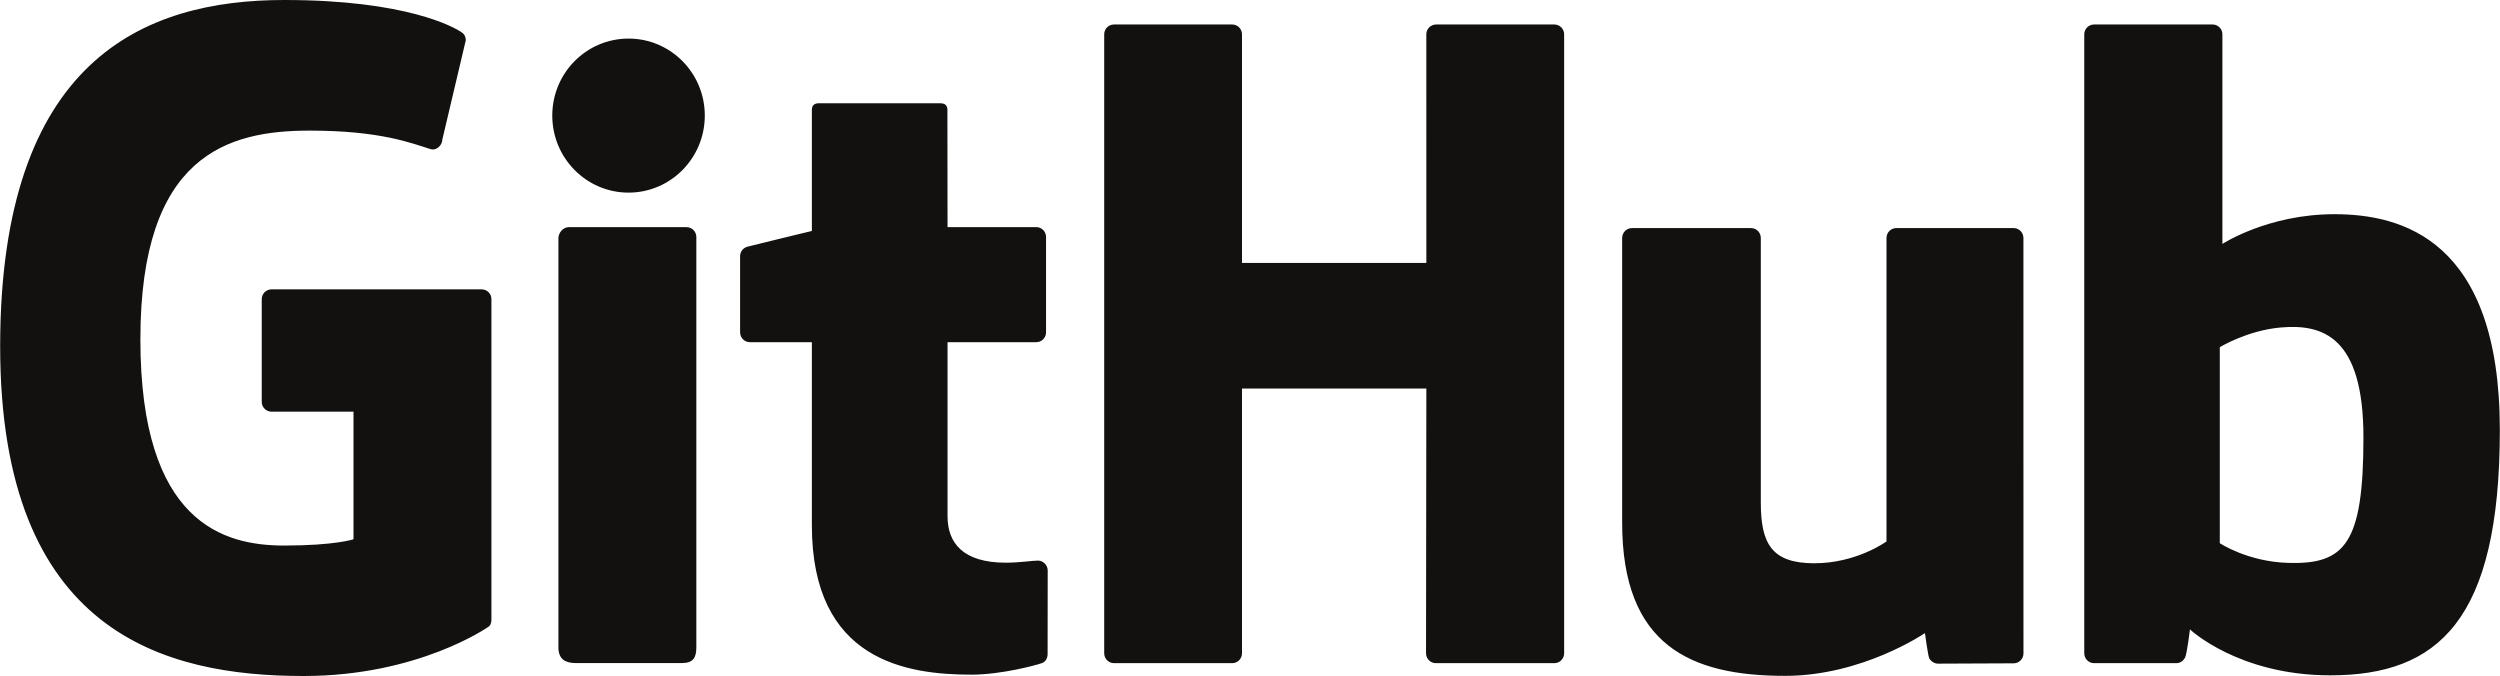
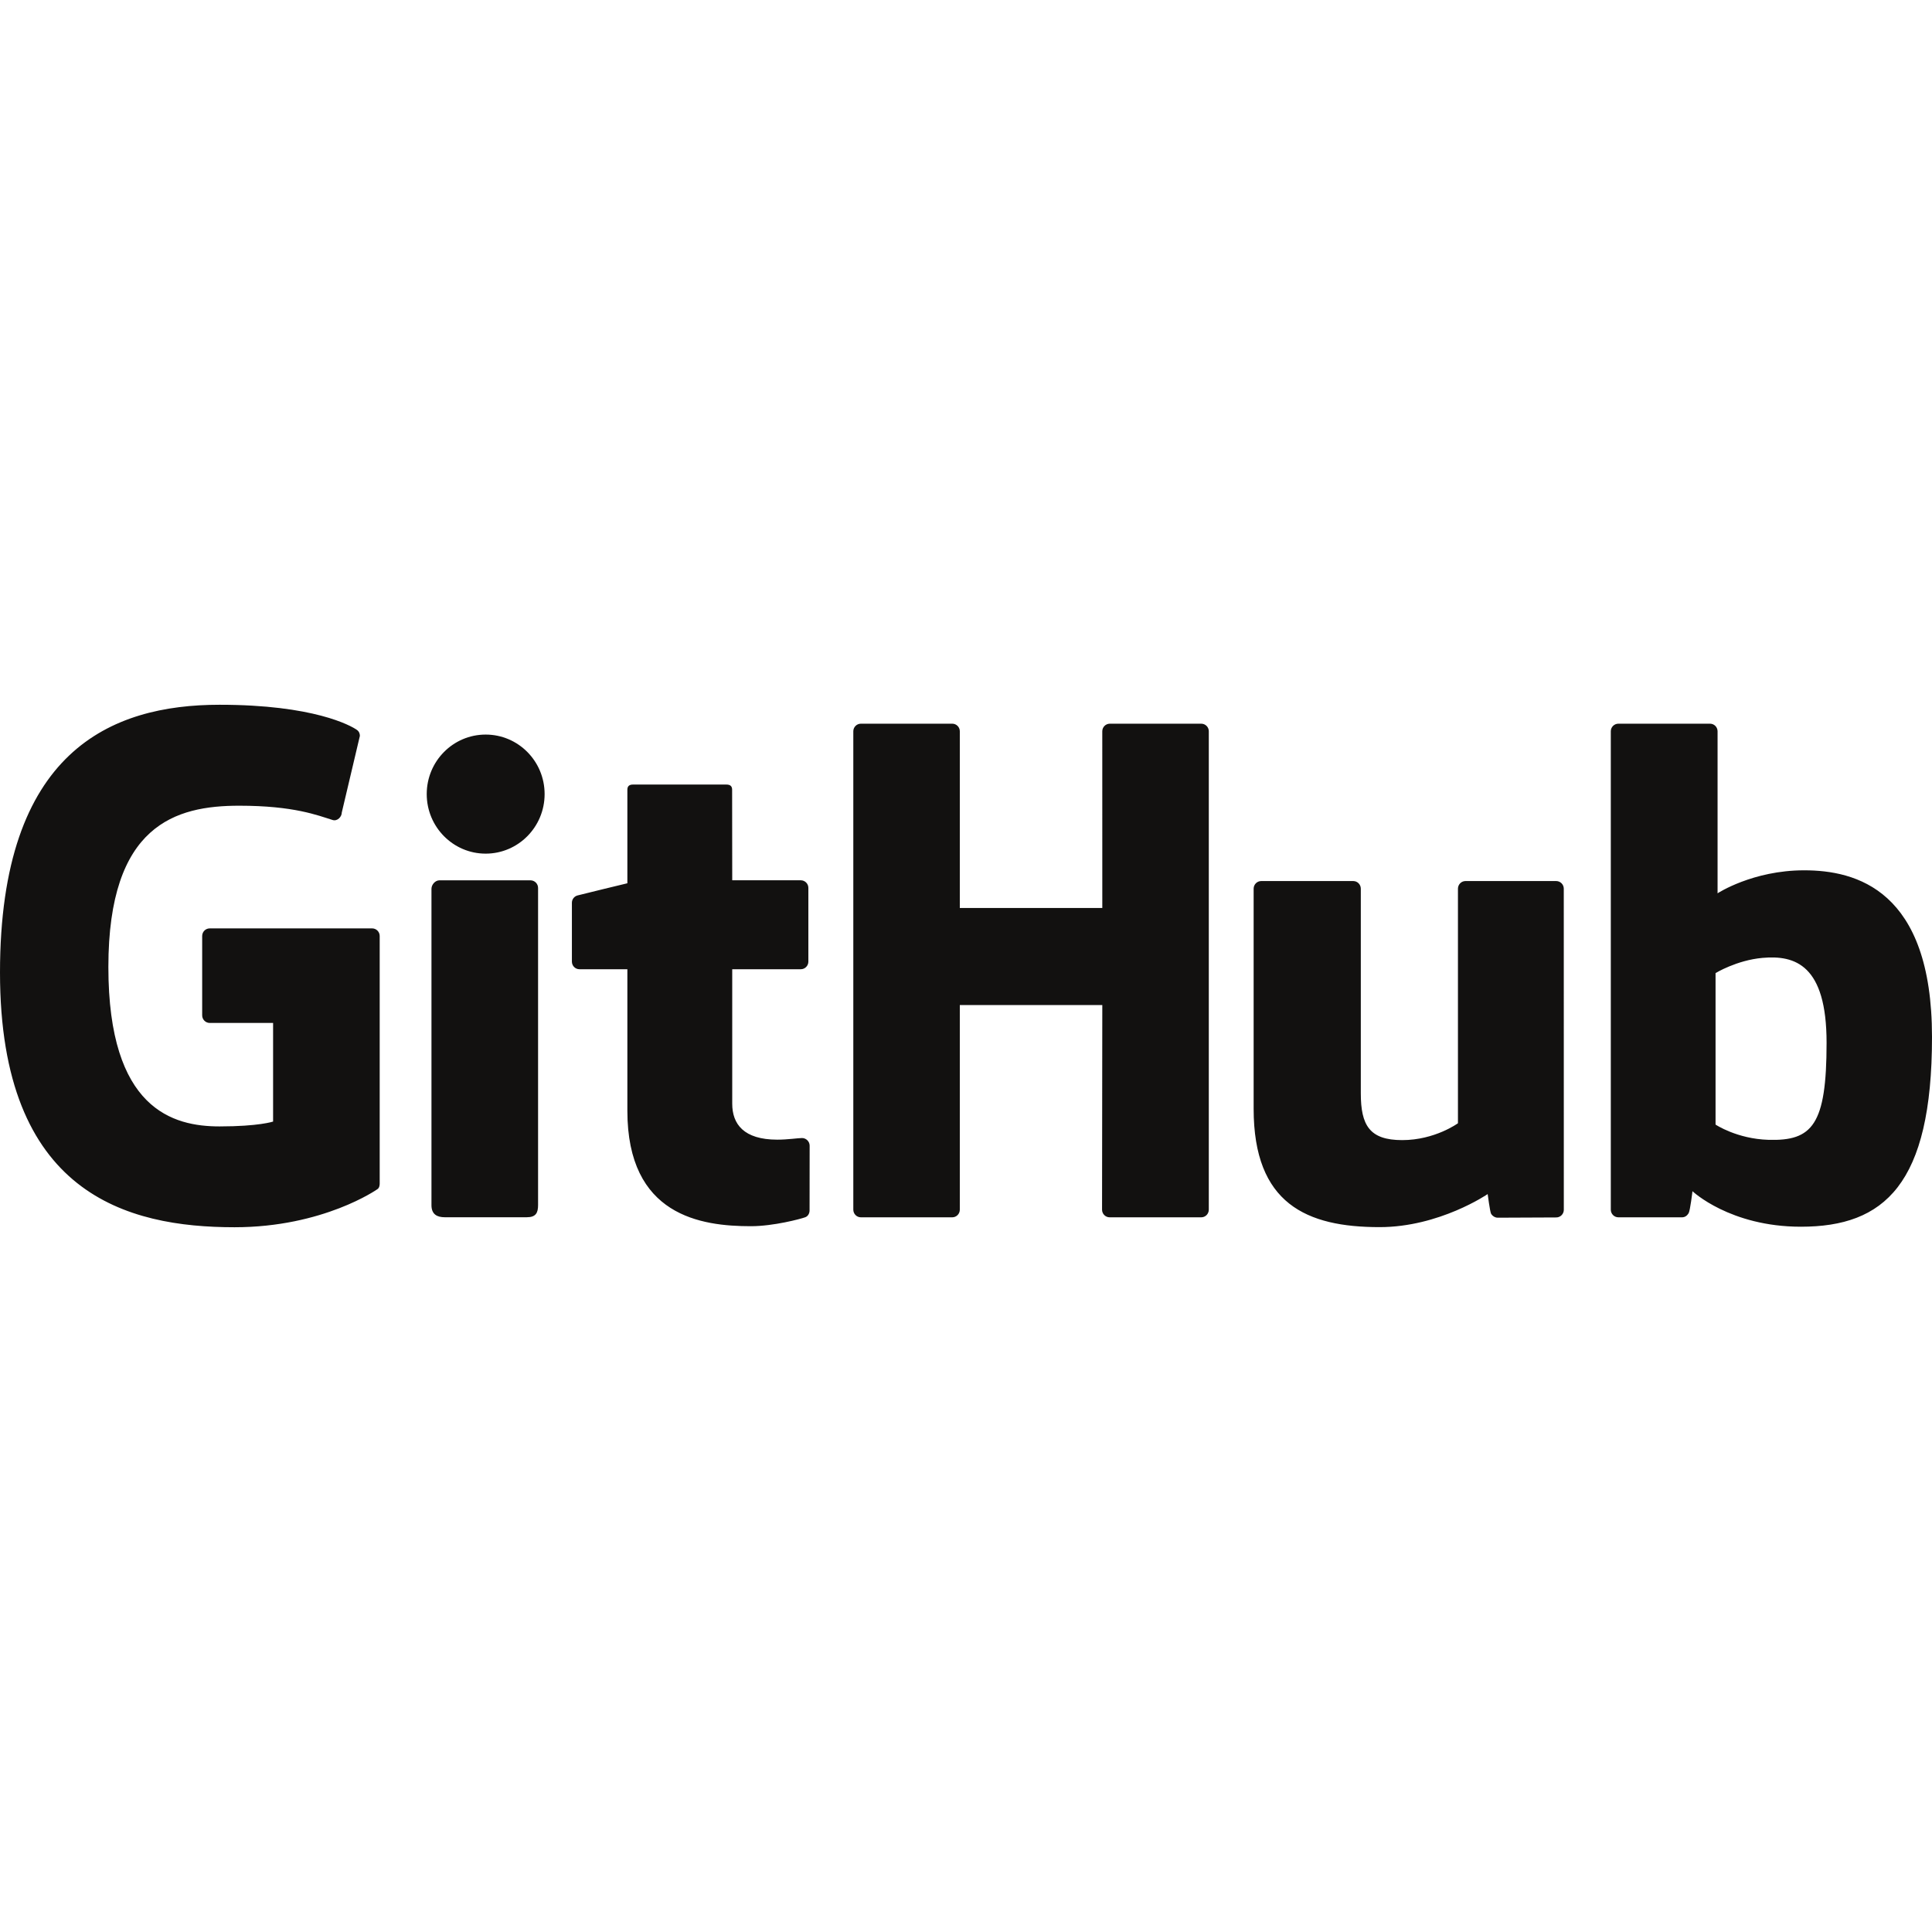
- <svg xmlns="http://www.w3.org/2000/svg" width="2500" height="676" viewBox="-0.122 175.062 480.244 129.875">
+ <svg xmlns="http://www.w3.org/2000/svg" width="125" height="125" viewBox="-0.122 175.062 480.244 129.875">
  <g fill="#121110">
    <path d="M92.375 230.65H52.019a1.887 1.887 0 0 0-1.886 1.886v19.731a1.89 1.89 0 0 0 1.886 1.889h15.743v24.513s-3.535 1.206-13.308 1.206c-11.53 0-27.637-4.214-27.637-39.632 0-35.425 16.772-40.087 32.518-40.087 13.63 0 19.502 2.401 23.238 3.556 1.174.36 2.26-.808 2.26-1.851l4.502-19.063c0-.487-.165-1.075-.721-1.474-1.517-1.082-10.774-6.262-34.16-6.262-26.941 0-54.576 11.463-54.576 66.562 0 55.103 31.64 63.313 58.302 63.313 22.076 0 35.468-9.434 35.468-9.434.552-.306.612-1.077.612-1.431v-61.537c0-1.04-.844-1.885-1.885-1.885M300.354 181.664a1.88 1.88 0 0 0-1.873-1.896h-22.724a1.889 1.889 0 0 0-1.882 1.896l.006 43.913h-35.419v-43.913a1.882 1.882 0 0 0-1.875-1.896h-22.722a1.887 1.887 0 0 0-1.877 1.896v118.904c0 1.048.843 1.901 1.877 1.901h22.722c1.039 0 1.875-.854 1.875-1.901v-50.86h35.419l-.062 50.86c0 1.048.844 1.901 1.883 1.901h22.777c1.041 0 1.873-.854 1.875-1.901V181.664M135.254 197.268c0-8.183-6.56-14.795-14.653-14.795-8.085 0-14.65 6.612-14.65 14.795 0 8.173 6.565 14.802 14.65 14.802 8.093 0 14.653-6.629 14.653-14.802M133.629 275.486V220.6a1.89 1.89 0 0 0-1.88-1.895h-22.651c-1.039 0-1.969 1.072-1.969 2.115v78.634c0 2.312 1.44 2.998 3.304 2.998h20.408c2.239 0 2.788-1.1 2.788-3.034v-23.932M386.71 218.884h-22.549c-1.034 0-1.876.852-1.876 1.901v58.302s-5.729 4.192-13.859 4.192c-8.13 0-10.287-3.689-10.287-11.65v-50.844c0-1.049-.841-1.901-1.875-1.901h-22.886c-1.032 0-1.879.852-1.879 1.901v54.693c0 23.646 13.179 29.431 31.31 29.431 14.873 0 26.864-8.216 26.864-8.216s.571 4.329.829 4.843c.259.512.932 1.029 1.659 1.029l14.56-.064c1.032 0 1.879-.854 1.879-1.898l-.008-79.817c0-1.05-.843-1.902-1.882-1.902M439.445 283.207c-7.821-.238-13.126-3.788-13.126-3.788v-37.653s5.233-3.208 11.654-3.782c8.12-.727 15.944 1.726 15.944 21.095.001 20.426-3.53 24.457-14.472 24.128zm8.894-66.993c-12.807 0-21.518 5.714-21.518 5.714v-40.263c0-1.05-.839-1.897-1.875-1.897h-22.787a1.887 1.887 0 0 0-1.878 1.897v118.903c0 1.048.842 1.901 1.881 1.901h15.811c.711 0 1.25-.367 1.648-1.009.393-.639.96-5.482.96-5.482s9.318 8.83 26.957 8.83c20.708 0 32.584-10.504 32.584-47.154 0-36.651-18.967-41.44-31.783-41.44M198.936 218.695h-17.045l-.026-22.519c0-.852-.439-1.278-1.424-1.278h-23.228c-.903 0-1.388.398-1.388 1.265v23.271s-11.64 2.809-12.427 3.037a1.886 1.886 0 0 0-1.361 1.812v14.623c0 1.052.84 1.898 1.879 1.898h11.909v35.178c0 26.13 18.328 28.697 30.696 28.697 5.651 0 12.411-1.814 13.527-2.228.675-.248 1.067-.947 1.067-1.705l.019-16.086c0-1.05-.886-1.897-1.884-1.897-.993 0-3.534.404-6.15.404-8.372 0-11.209-3.893-11.209-8.932l-.001-33.432h17.046c1.039 0 1.88-.847 1.88-1.898v-18.317a1.884 1.884 0 0 0-1.88-1.893" />
  </g>
</svg>
